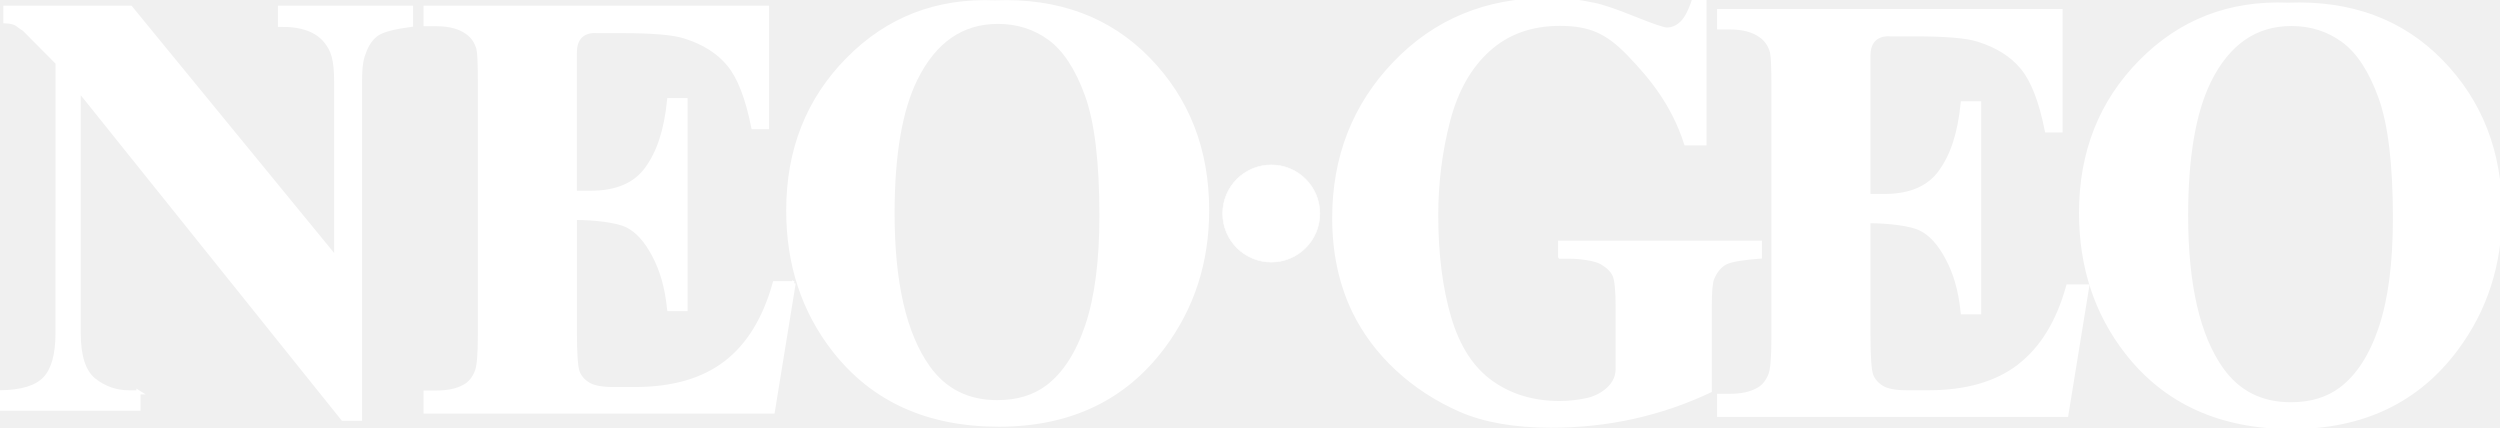
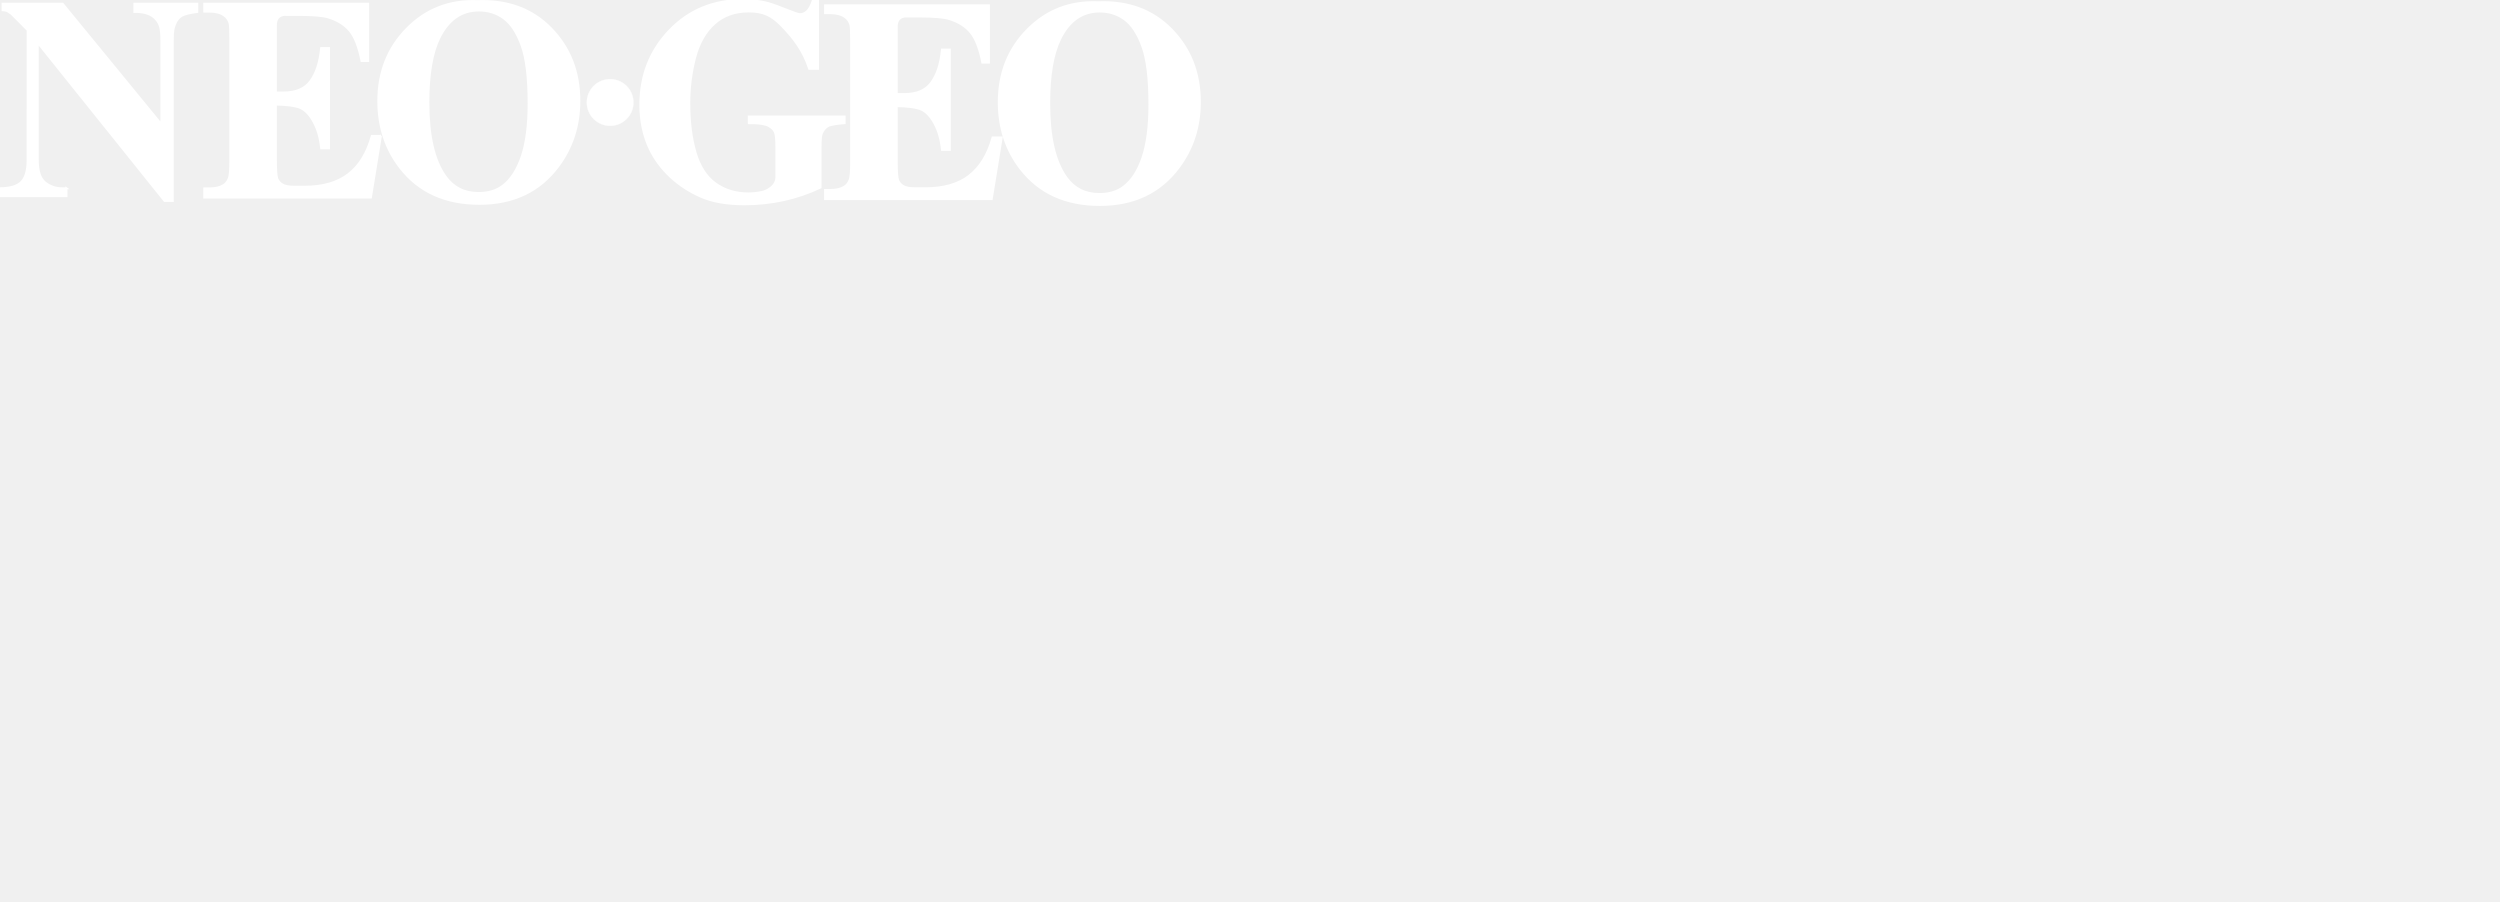
- <svg xmlns="http://www.w3.org/2000/svg" version="1.1" id="Ebene_1" x="0px" y="0px" viewBox="0 0 566.929 96.834" enable-background="new 0 0 566.929 96.834">
+ <svg xmlns="http://www.w3.org/2000/svg" version="1.1" id="Ebene_1" x="0px" y="0px" enable-background="new 0 0 566.929 96.834">
  <g transform="translate(-683.1733,-356.1775)" id="g3" style="fill:#ffffff;fill-opacity:1">
    <g transform="matrix(0.934032,0,0,0.934032,69.31126,27.64052)" id="g5" style="fill:#ffffff;fill-opacity:1;stroke:#ffffff;stroke-opacity:1">
      <g transform="translate(1.5605469e-5,0)" id="g7" style="fill:#ffffff;fill-opacity:1;stroke:#ffffff;stroke-opacity:1">
        <path d="M1036.018,414.062h2.403c2.244,0,6.081,0.462,7.662,1.388c1.581,0.92,2.624,1.953,3.126,3.095     c0.504,1.142,0.759,3.661,0.759,7.551v15.273c0,4.609-4.87,6.957-7.216,7.467c-2.357,0.508-4.646,0.763-6.877,0.763     c-6.43,0-11.98-1.673-16.66-5.021c-4.674-3.35-8.061-8.586-10.163-15.727c-2.097-7.131-3.143-15.422-3.143-24.892     c0-7.811,0.958-15.43,2.875-22.852c1.922-7.424,5.188-13.208,9.801-17.36c4.613-4.148,10.395-6.223,17.337-6.223     c7.266,0,11.518,1.839,16.865,7.398c5.47,5.681,10.717,12.137,13.78,21.614h4.473v-34.796h-2.545     c-0.918,2.787-1.92,4.68-3.015,5.679c-1.1,1.003-2.29,1.502-3.565,1.502c-0.824,0-3.49-0.906-7.988-2.718     c-4.498-1.814-7.756-2.915-9.765-3.303c-3.699-0.772-6.574-1.162-11.185-1.162c-14.895,0-27.259,5.119-37.085,15.355     c-9.826,10.245-14.736,22.785-14.736,37.63c0,8.295,1.595,15.792,4.795,22.487c2.513,5.192,5.997,9.857,10.451,14.01     c4.456,4.147,9.602,7.496,15.422,10.048c5.828,2.543,13.151,3.818,21.969,3.818c6.903,0,13.556-0.713,19.98-2.139     c6.422-1.43,12.597-3.546,18.55-6.351v-20.524c0-3.597,0.203-5.859,0.613-6.779c0.73-1.752,1.767-3.003,3.114-3.76     c1.344-0.757,5.016-1.248,8.438-1.495v-3.36h-48.486v3.36L1036.018,414.062z" id="path9" style="fill-opacity: 1; stroke: rgb(255, 255, 255); stroke-opacity: 1;" />
        <path d="M1147.468,440.646c-5.525,4.23-12.879,6.344-22.05,6.344h-5.228c-2.802,0-4.826-0.381-6.085-1.152     c-1.248-0.77-2.112-1.757-2.568-2.959c-0.458-1.202-0.688-4.498-0.688-9.88v-27.567c4.711,0,10.227,0.613,12.703,1.844     c2.474,1.225,4.646,3.624,6.512,7.191c1.874,3.565,3.099,7.503,3.682,13.092h3.975v-50.731h-3.975     c-0.78,7.622-2.574,12.739-5.391,16.644c-2.815,3.905-7.356,5.858-13.615,5.858h-3.896v-34.029     c-0.031-5.915,5.242-5.23,5.242-5.23h6.16c7.448,0,12.521,0.436,15.229,1.305c4.642,1.443,8.235,3.706,10.773,6.787     c2.541,3.084,4.508,8.161,5.911,15.241h3.335v-28.978h-82.888v3.969h2.614c3.185,0,5.696,0.673,7.528,2.019     c1.305,0.914,2.2,2.218,2.679,3.9c0.245,1.006,0.366,3.726,0.366,8.153v61.307c0,4.906-0.266,7.938-0.799,9.096     c-0.675,1.633-1.644,2.789-2.896,3.463c-1.74,1.012-4.032,1.516-6.875,1.516h-2.616v4.611h84.291l5.065-31.174h-4.625     c-2.415,8.678-6.386,15.133-11.913,19.361" id="path11" style="fill-opacity: 1; stroke: rgb(255, 255, 255); stroke-opacity: 1;" />
        <path d="M1212.688,352.888c-14.125-0.583-26.03,4.02-35.697,13.819c-9.686,9.791-14.514,22.035-14.514,36.713     c0,13.078,3.718,24.378,11.16,33.907c9.414,12.053,22.738,18.088,39.975,18.088c17.18,0,30.49-6.319,39.908-18.964     c7.11-9.516,10.667-20.557,10.667-33.104c0-14.679-4.77-26.906-14.297-36.68c-9.537-9.775-21.927-14.366-37.185-13.778      M1235.236,431.349c-2.308,6.827-5.531,11.798-9.675,14.901c-3.25,2.434-7.3,3.647-12.153,3.647     c-7.206,0-12.803-2.821-16.814-8.454c-5.744-8.065-8.621-20.524-8.621-37.391c0-14.192,1.859-25.073,5.581-32.651     c4.567-9.229,11.227-13.844,19.984-13.844c4.757,0,8.96,1.338,12.609,4.011c3.649,2.671,6.65,7.253,9.004,13.737     c2.357,6.491,3.534,16.263,3.534,29.341c0,10.98-1.152,19.886-3.463,26.715" id="path13" style="fill-opacity: 1; stroke: rgb(255, 255, 255); stroke-opacity: 1;" />
      </g>
      <path d="M899.717,454.844c17.18,0,30.488-6.321,39.908-18.964c7.108-9.527,10.666-20.555,10.666-33.104    c0-14.679-4.77-26.905-14.299-36.68c-9.535-9.774-21.926-14.364-37.183-13.778c-14.125-0.582-26.03,4.021-35.697,13.82    c-9.684,9.79-14.514,22.035-14.514,36.713c0,13.077,3.717,24.379,11.162,33.906c9.411,12.053,22.736,18.088,39.974,18.088     M879.507,370.885c4.566-9.229,11.227-13.844,19.987-13.844c4.756,0,8.957,1.335,12.606,4.009    c3.649,2.673,6.651,7.253,9.007,13.737c2.354,6.49,3.532,16.262,3.532,29.332c0,10.98-1.152,19.888-3.462,26.715    c-2.305,6.827-5.531,11.798-9.675,14.909c-3.248,2.43-7.299,3.645-12.153,3.645c-7.206,0-12.805-2.819-16.817-8.454    c-5.743-8.065-8.618-20.524-8.618-37.39c0-14.192,1.858-25.073,5.579-32.651" id="path15" style="fill-opacity: 1; stroke: rgb(255, 255, 255); stroke-opacity: 1;" />
      <path d="M849.935,420.502h-4.627c-2.414,8.676-6.387,15.133-11.913,19.359c-5.526,4.23-12.879,6.344-22.042,6.344h-5.229    c-2.801,0-4.823-0.385-6.082-1.15c-1.253-0.772-2.112-1.759-2.57-2.961c-0.457-1.204-0.688-4.498-0.688-9.882v-27.567    c4.71,0,10.228,0.615,12.705,1.846c2.474,1.225,4.647,3.626,6.513,7.191c1.872,3.567,3.098,7.503,3.681,13.094h3.976v-50.733    h-3.976c-0.779,7.619-2.575,12.739-5.392,16.644c-2.811,3.906-7.354,5.857-13.613,5.857h-3.897v-34.029    c-0.032-5.916,5.244-5.23,5.244-5.23h6.155c7.453,0,12.532,0.435,15.24,1.302c4.645,1.443,8.235,3.709,10.774,6.789    c2.541,3.082,4.51,8.164,5.914,15.239h3.332v-29.001h-82.887v3.994h2.612c3.185,0,5.696,0.674,7.529,2.017    c1.303,0.914,2.196,2.218,2.676,3.901c0.244,1.007,0.366,3.725,0.366,8.151v61.309c0,4.906-0.265,7.938-0.797,9.088    c-0.674,1.633-1.644,2.794-2.893,3.465c-1.74,1.012-4.032,1.516-6.882,1.516h-2.612v4.611h84.29l5.067-31.174L849.935,420.502z" id="path17" style="fill-opacity: 1; stroke: rgb(255, 255, 255); stroke-opacity: 1;" />
      <path d="M690.849,447.002h-2.237c-3.21,0-6.061-0.985-8.554-2.957c-2.488-1.972-3.734-5.765-3.734-11.392v-59.211l64.138,79.957    l4.159,0.006v-81.55c0-4.637,0.385-5.983,1.15-7.891c0.765-1.908,1.835-3.285,3.201-4.131c1.368-0.844,4.05-1.532,8.04-2.064    v-4.149h-31.818v4.149c5.245-0.096,8.991,1.255,11.211,4.057c1.626,2.077,2.439,4.135,2.439,10.031v42.706l-49.931-60.943h-30.381    v3.291c2.888,0.096,2.991,1.063,4.529,1.88l8.138,8.191l-0.011,65.664c0,5.194-1.026,8.868-3.074,11.03    c-2.05,2.164-5.684,3.268-10.897,3.316v3.969h33.617v-3.969L690.849,447.002z" id="path19" style="fill-opacity: 1; stroke: rgb(255, 255, 255); stroke-opacity: 1;" />
      <path stroke="#000000" stroke-width="0.133" d="M977.661,403.577c0,6.516-5.282,11.796-11.794,11.796    c-6.517,0-11.797-5.284-11.797-11.796c0-6.517,5.284-11.796,11.797-11.796C972.383,391.781,977.661,397.064,977.661,403.577z" id="path21" style="fill-opacity: 1; stroke: rgb(255, 255, 255); stroke-opacity: 1;" />
    </g>
  </g>
</svg>
